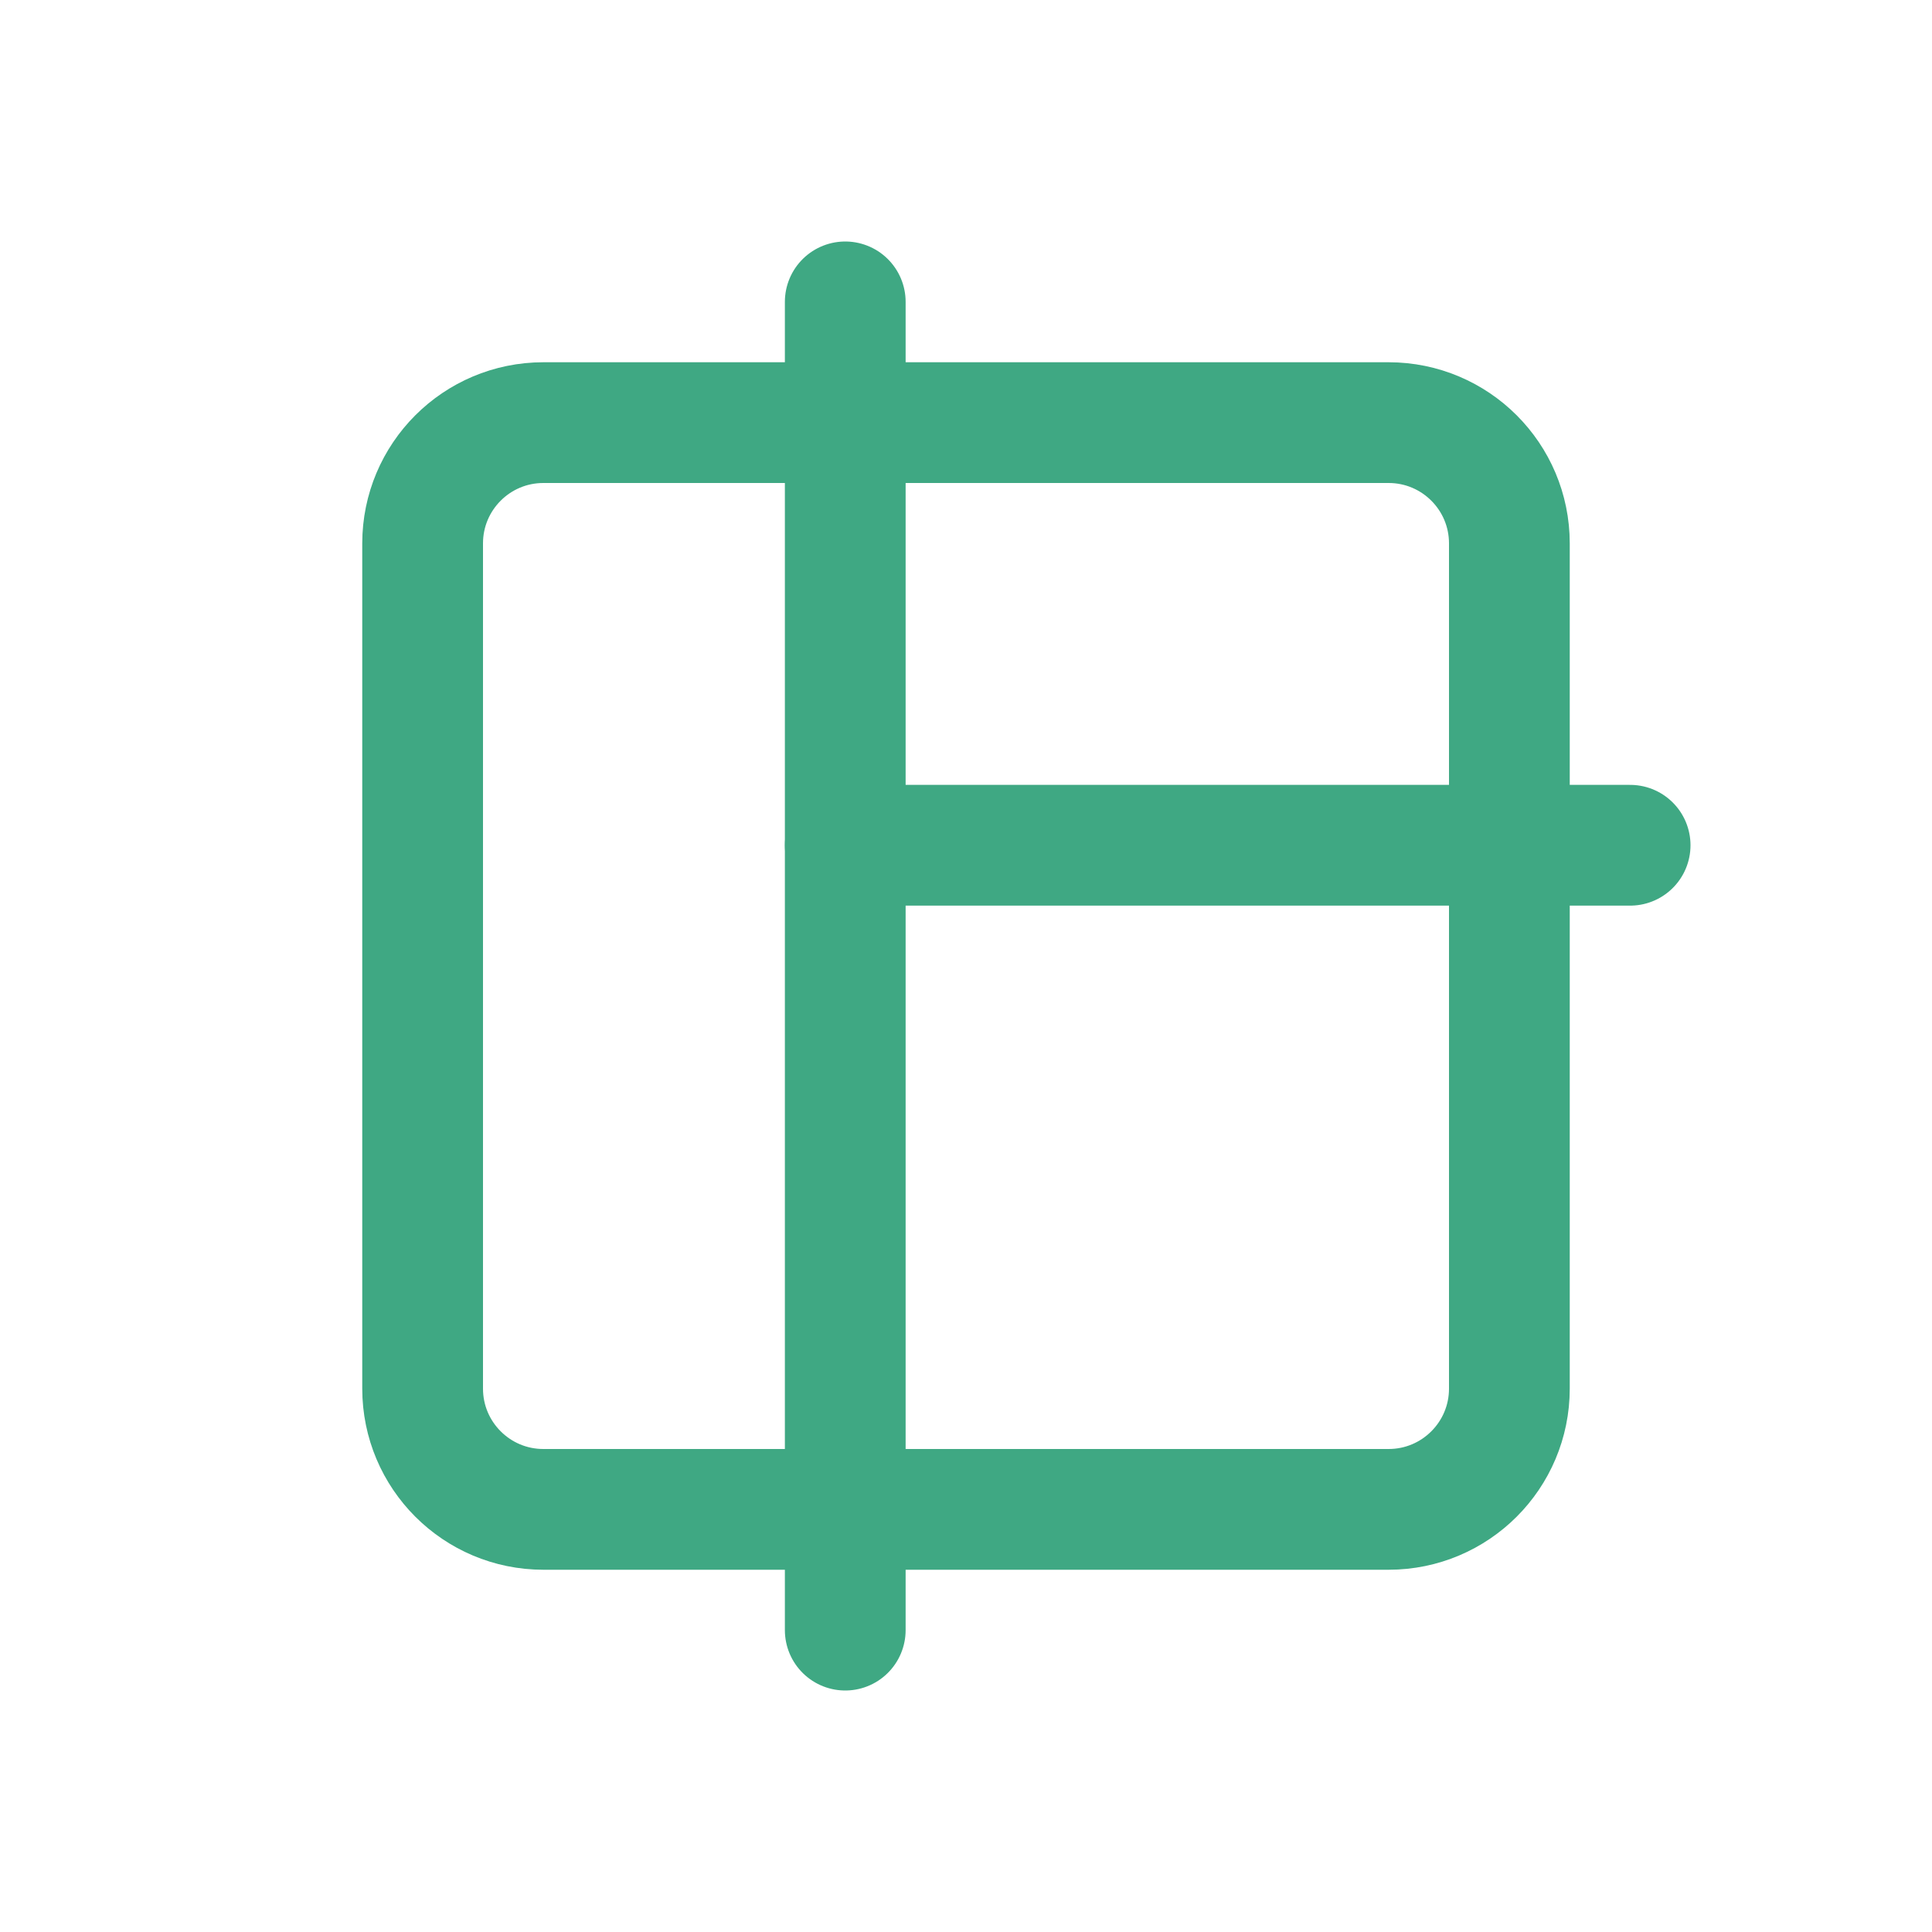
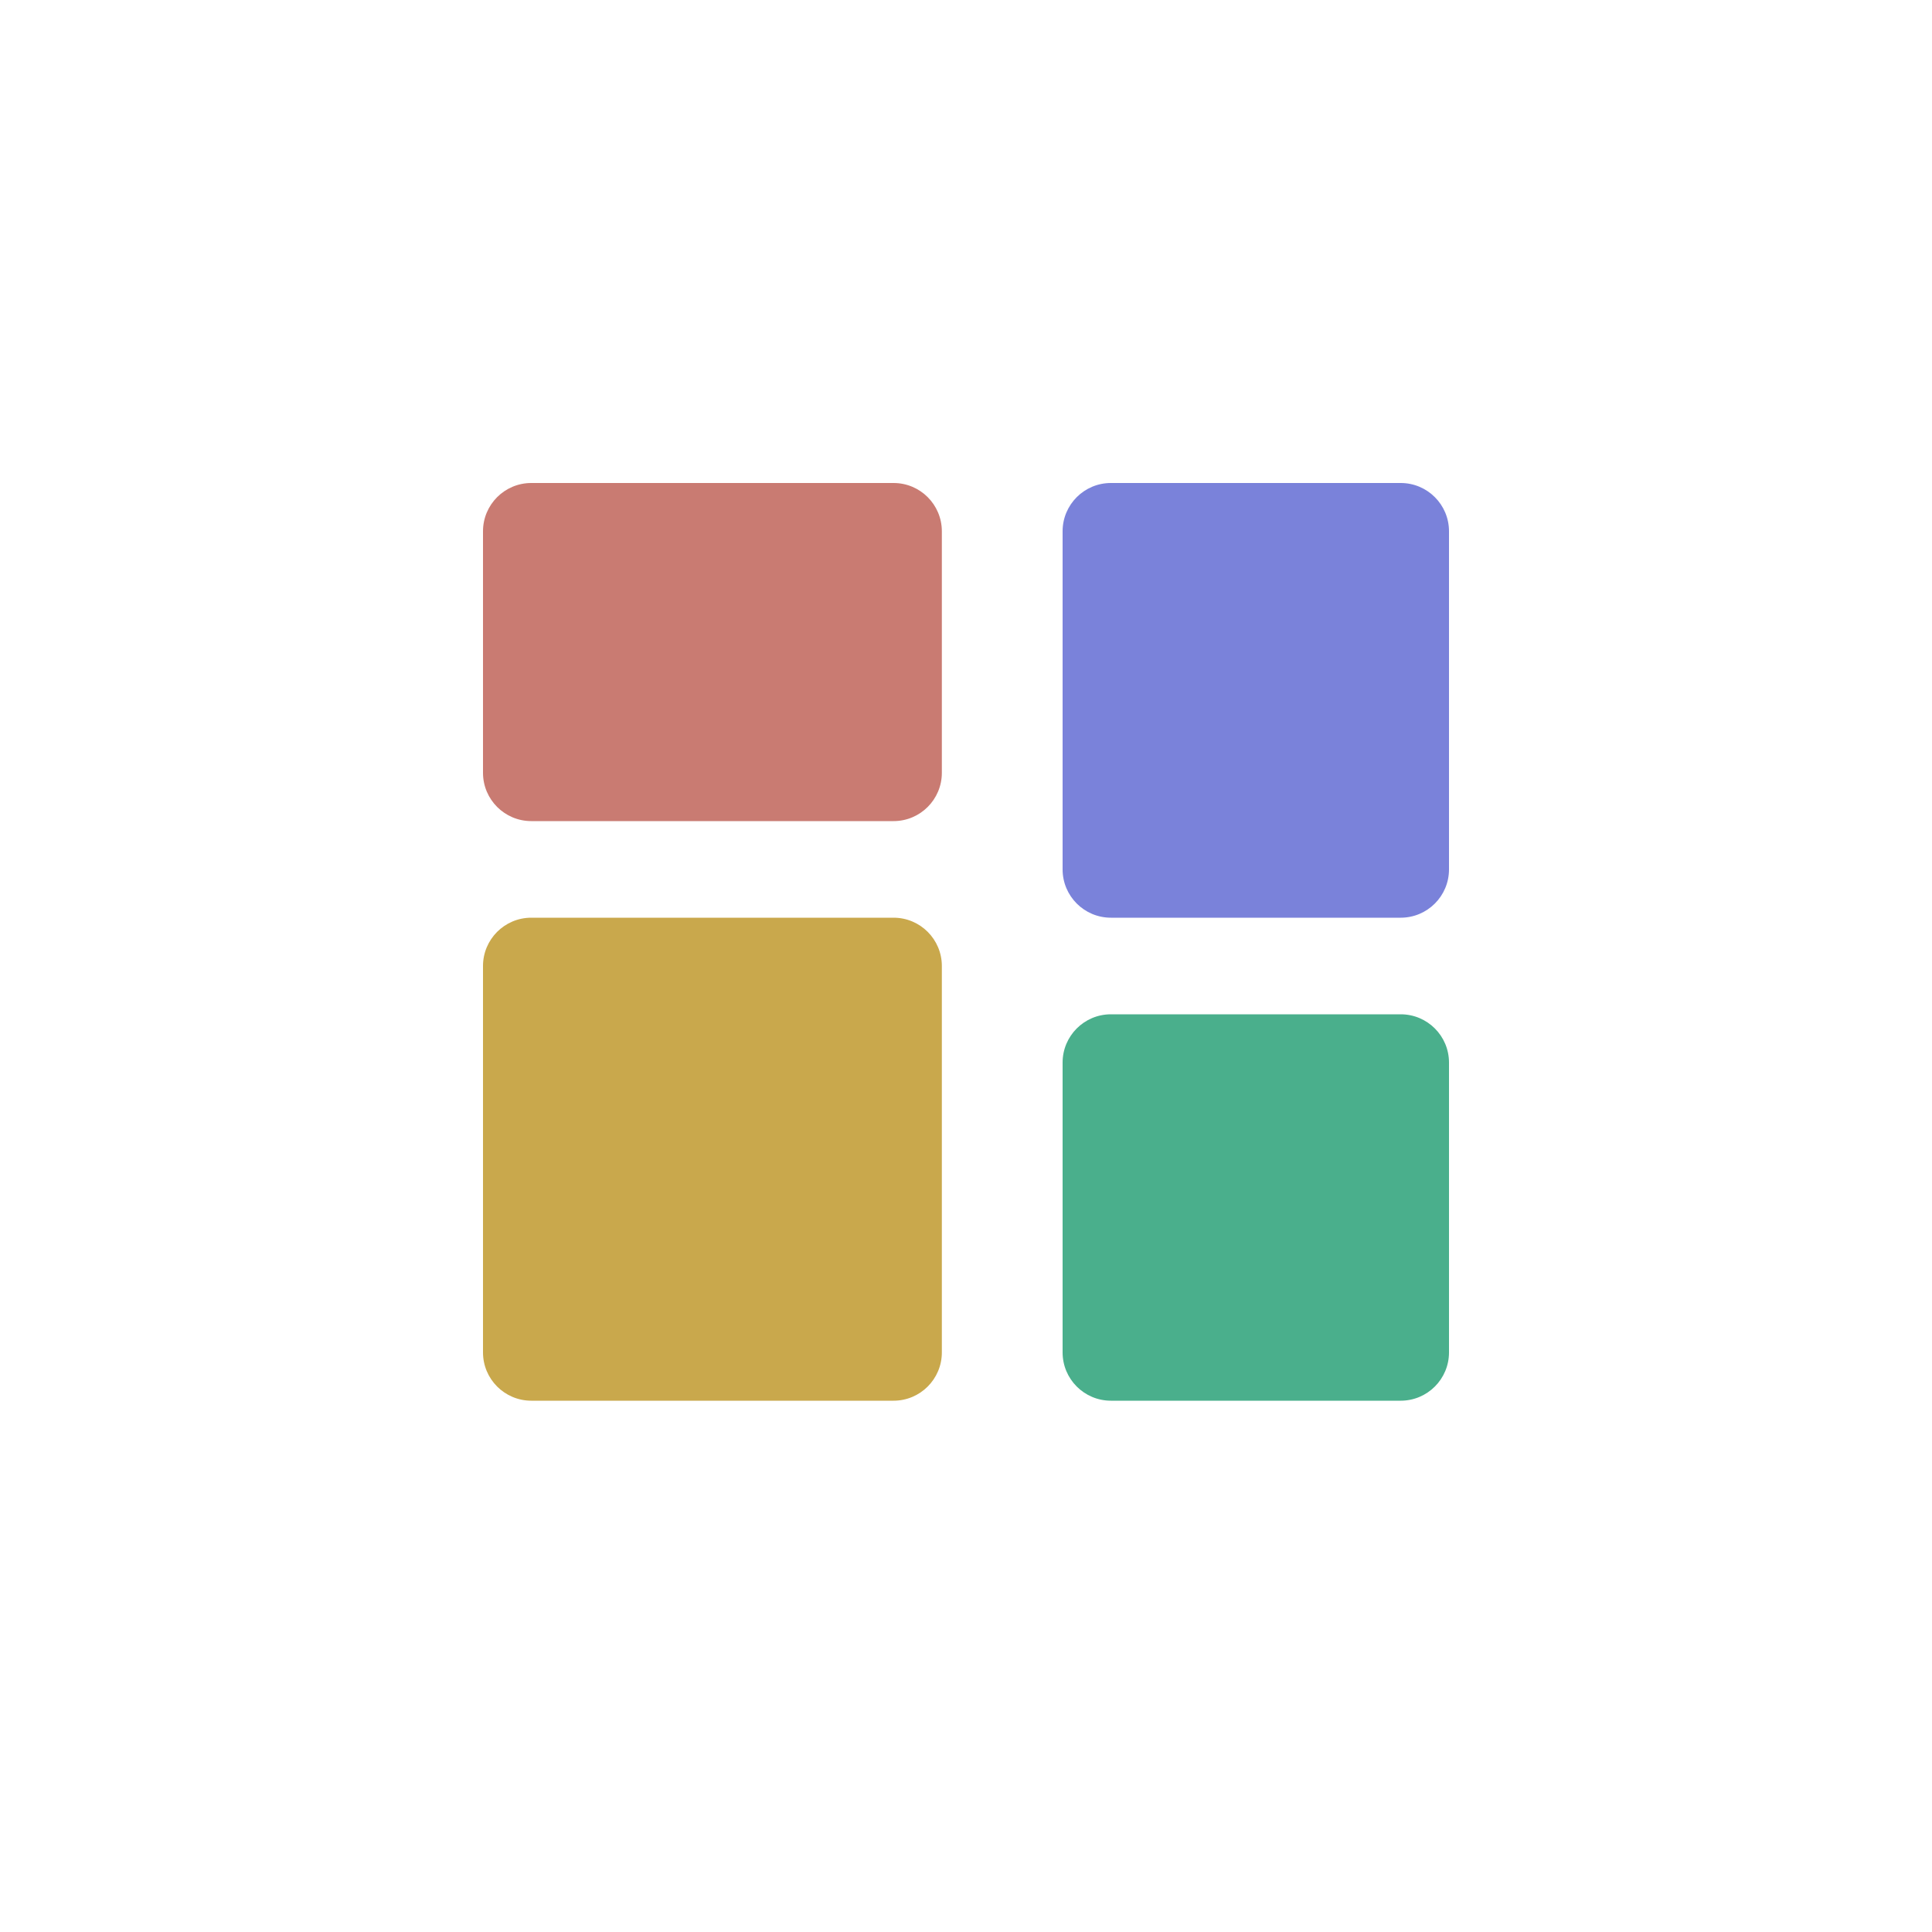
- <svg xmlns="http://www.w3.org/2000/svg" fill="none" stroke="#3fa883" stroke-width="2" stroke-linecap="round" stroke-linejoin="round" viewBox="0 0 32 32">
-   <rect x="7" y="7" width="18" height="18" rx="2" ry="2" />
-   <line x1="14" y1="5" x2="14" y2="27" />
-   <line x1="14" y1="14" x2="27" y2="14" />
+ <svg xmlns="http://www.w3.org/2000/svg" fill="none" stroke-width="2" stroke-linecap="round" stroke-linejoin="round" viewBox="0 0 80 80">
+   <rect x="44" y="42" width="16" height="16" rx="2" ry="2" fill="#4aaf8c" />
+   <rect x="44" y="20" width="16" height="18" rx="2" ry="2" fill="#7a82da" />
+   <rect x="20" y="20" width="19" height="14" rx="2" ry="2" fill="#c97b72" />
+   <rect x="20" y="38" width="19" height="20" rx="2" ry="2" fill="#c9a84c" />
</svg>
